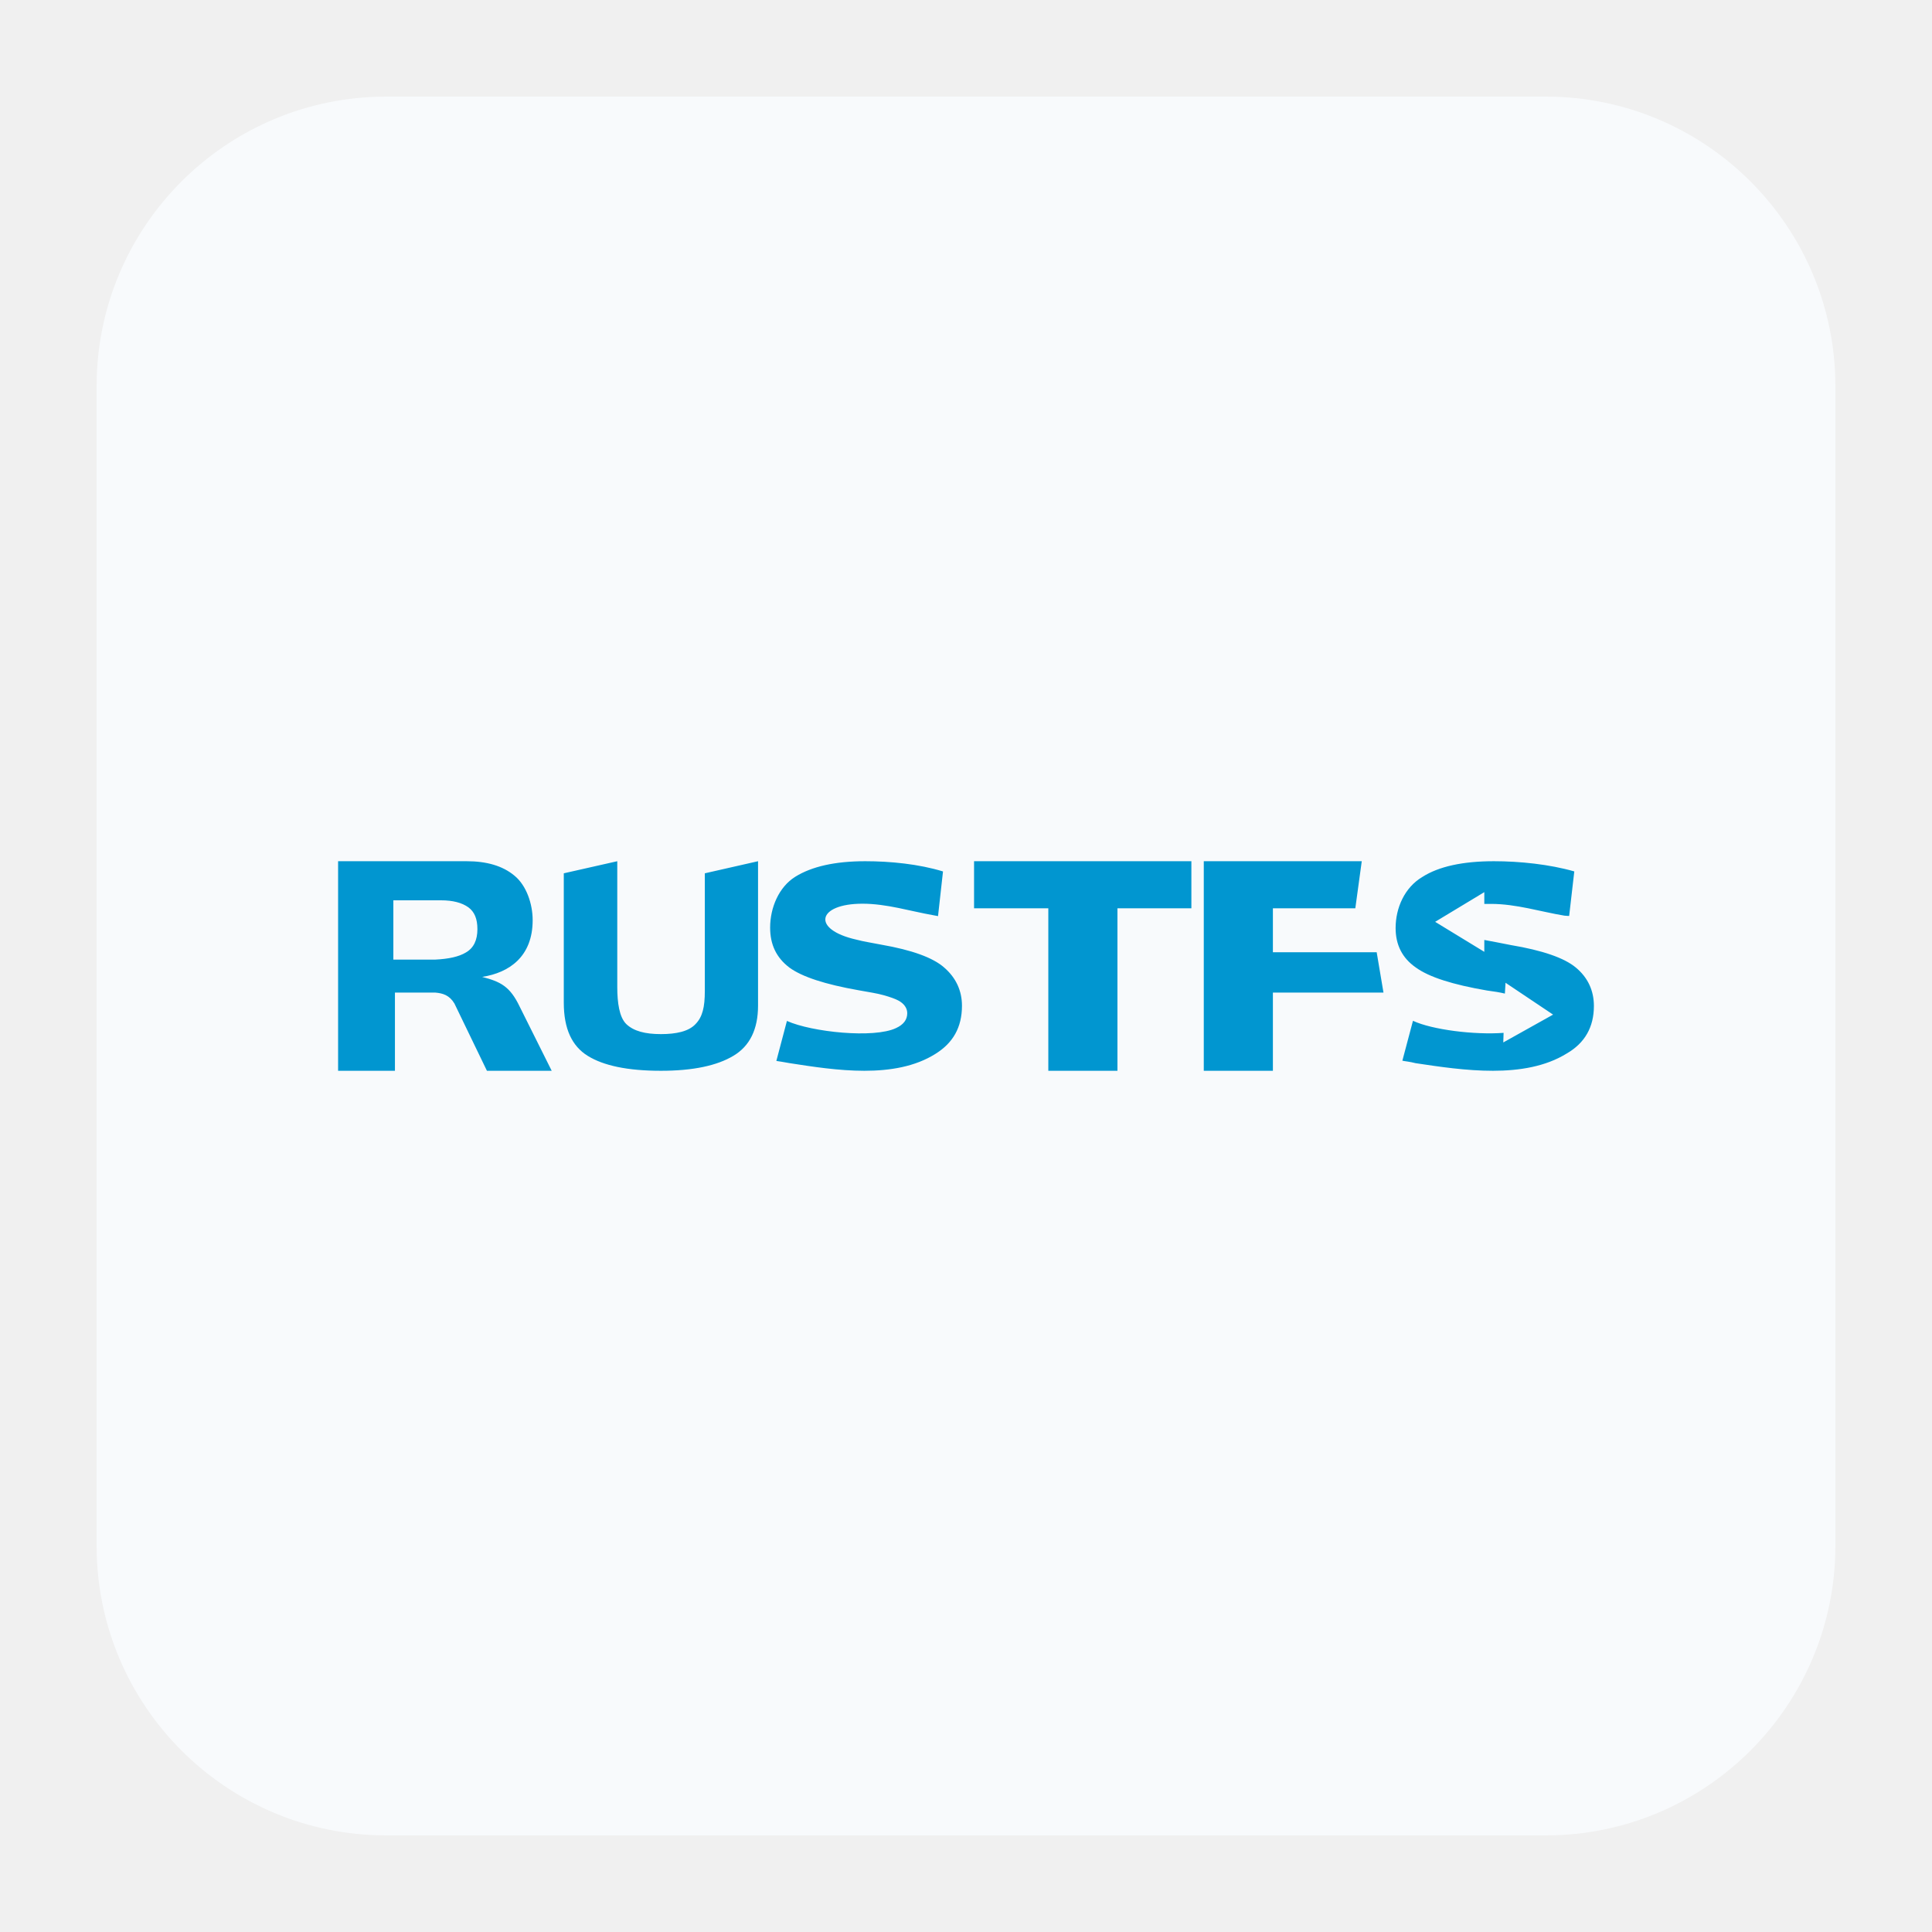
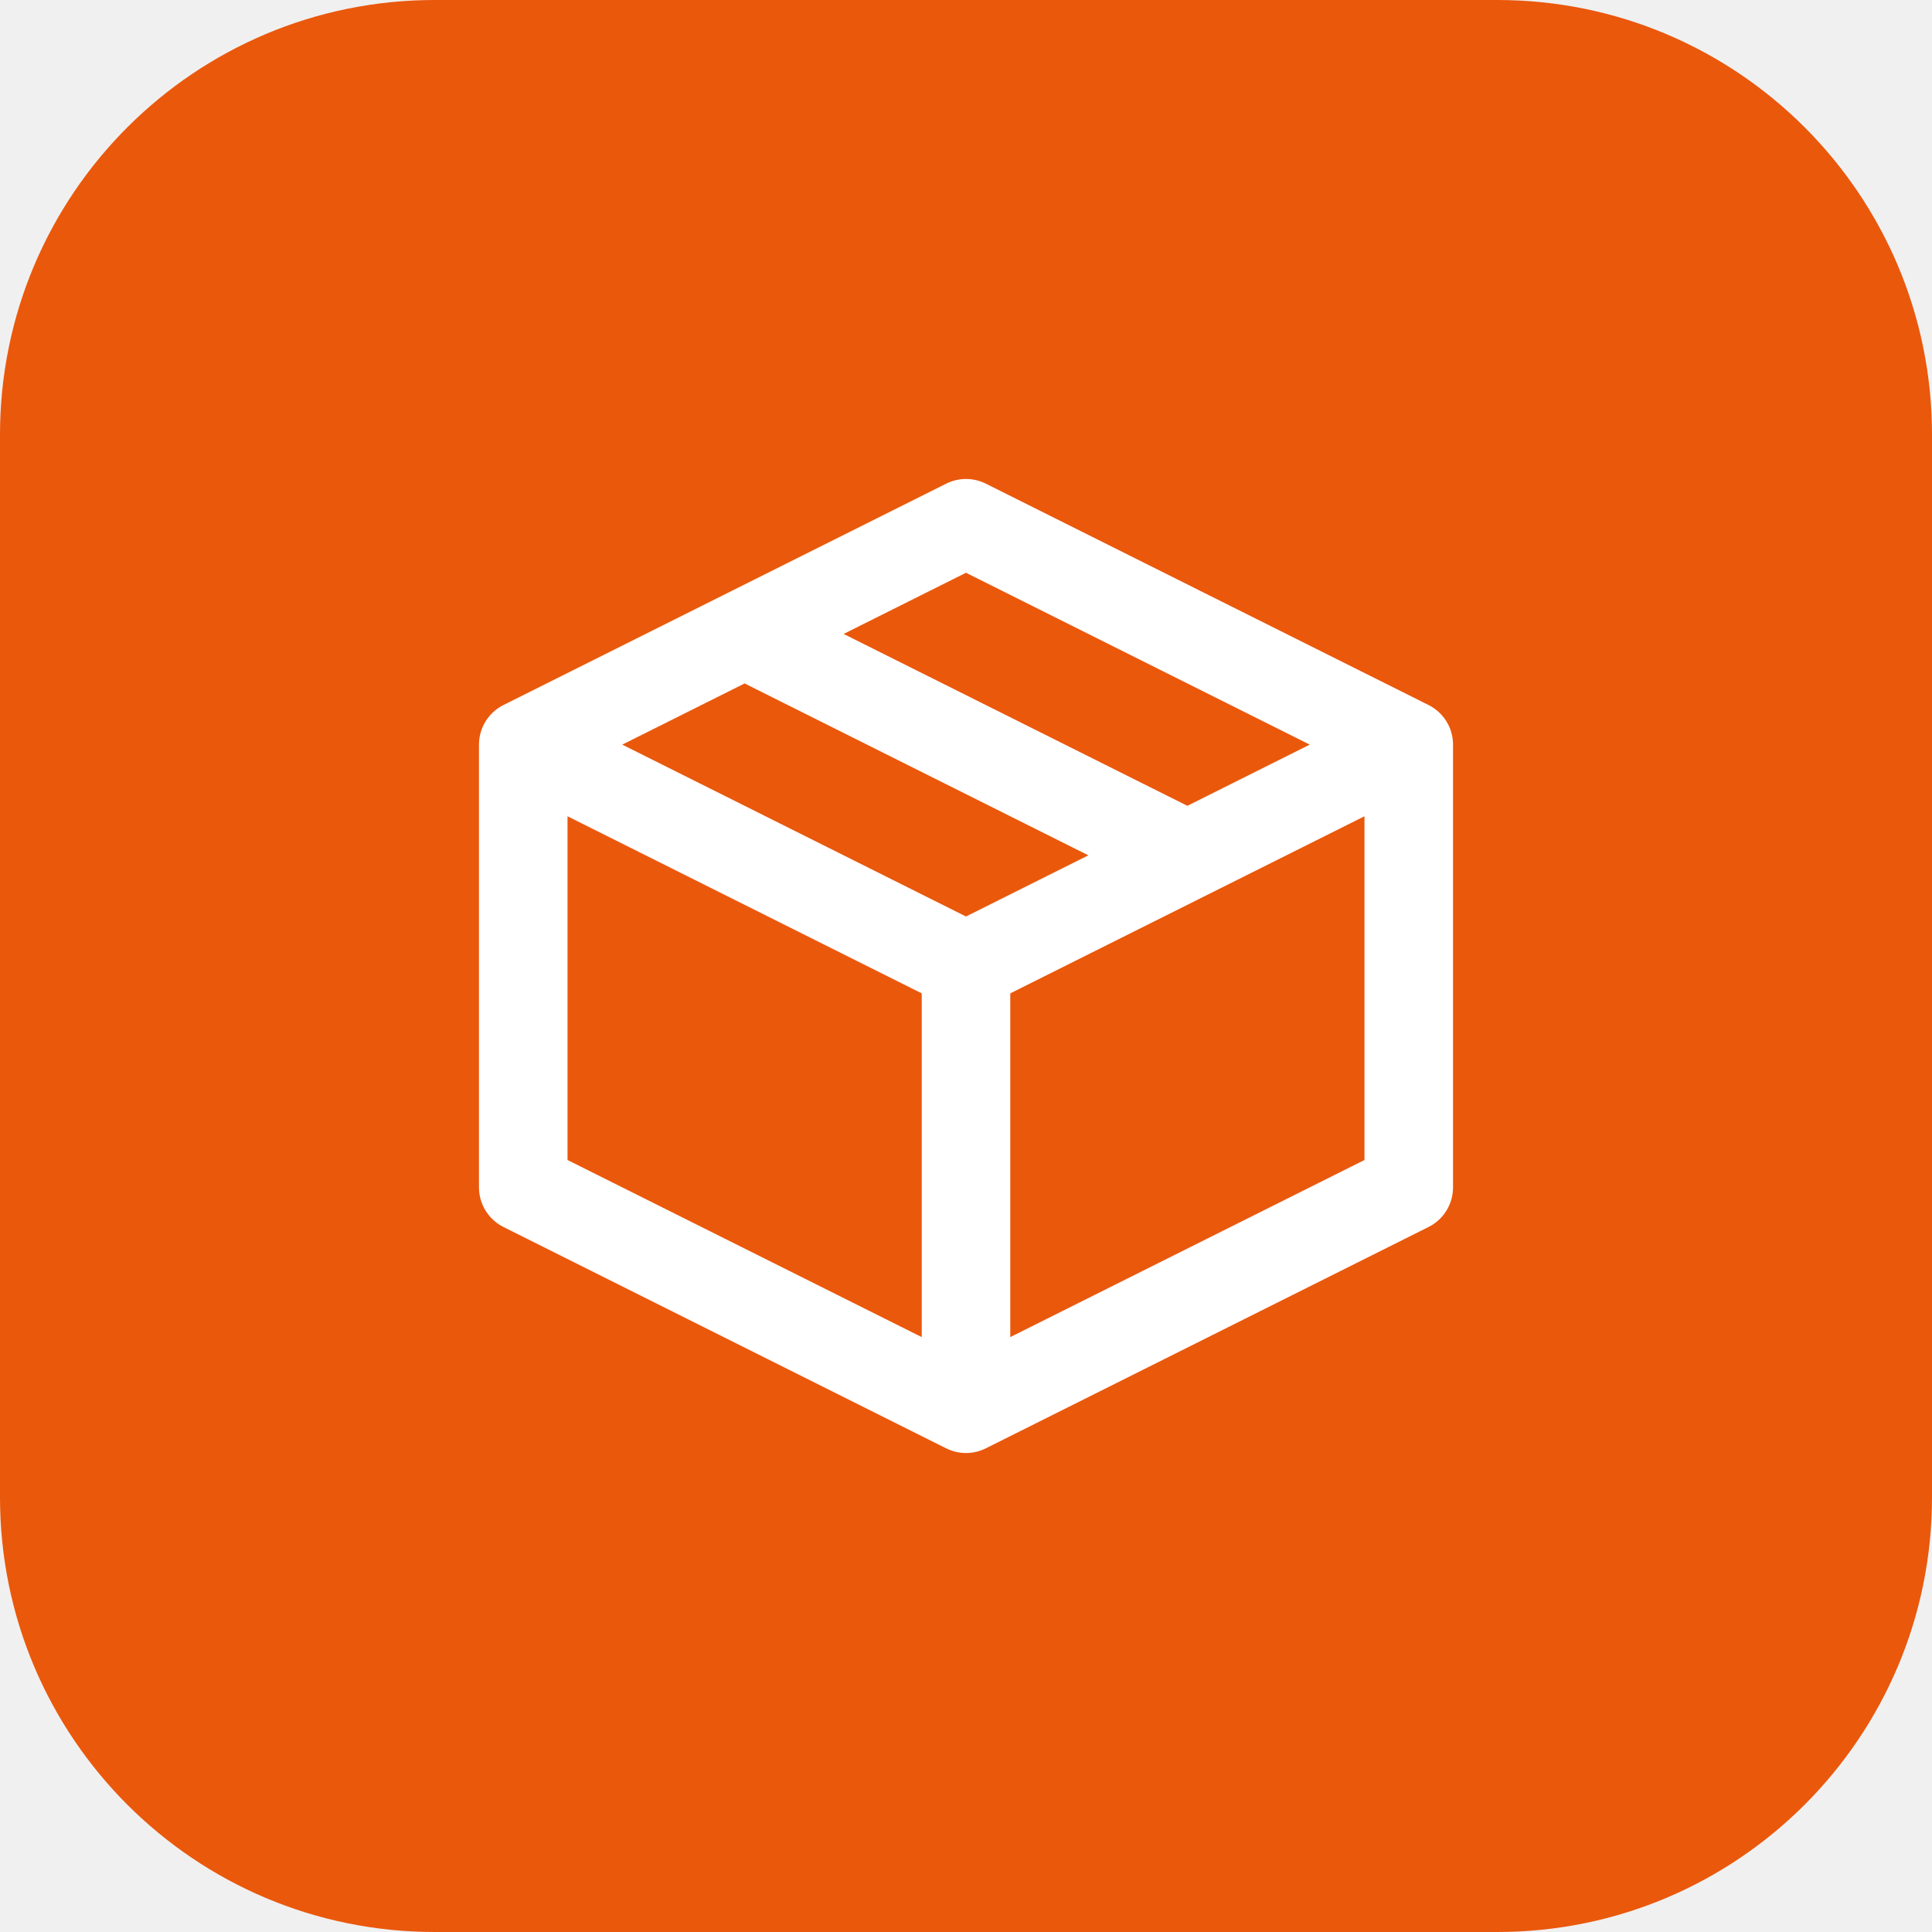
<svg xmlns="http://www.w3.org/2000/svg" width="80" height="80" viewBox="0 0 80 80">
-   <rect x="4" y="4" width="72" height="72" rx="12" fill="#f8fafc" />
-   <svg fill="none" viewBox="0 0 1558 260" class="h-5 w-auto" x="14" y="14" width="52" height="52" preserveAspectRatio="xMidYMid meet">
-     <path fill="#0196D0" d="M1288.5 112.905h-128.75V58.44H1262L1270 0h-196v260h85.75v-97.003h137.2zM1058.62 58.44V0H789v58.44h92.133V260h85.752V58.44zM521 179.102V0l-66.027 15v146c0 20.124-2.889 32.146-11.473 41-8.584 9.257-24.182 12.5-43 12.5-19.478 0-33.756-3.646-43-12.5-8.584-8.452-11.143-26.279-11.143-46V0L280 15v160.48c0 32.6 10.234 53.932 29.712 66.006S358.903 260 400.5 260c39.947 0 69.659-6.44 89.797-18.514C510.766 229.412 521 208.483 521 179.102M172.84 84.281c0 13.517-4.591 23.456-14.43 29.022-8.527 5.168-21.318 7.951-37.717 8.746v40.948c9.183.795 17.383 3.18 23.614 13.517L184.647 260H265l-39.684-79.511c-12.135-25.443-23.942-31.009-46.572-36.972 33.453-5.168 62.642-25.046 62.642-70.367 0-19.878-7.543-42.936-22.63-55.26C203.998 5.566 183.991 0 159.394 0h-38.701v48.502h6.887q21.975 0 34.109 8.746c7.544 5.566 11.151 14.312 11.151 27.033m-52.147 37.768H68.546V48.501h52.147V0H0v260h70.514v-97.003h50.179zM774 179.297c0-18.468-7.329-34.628-21.987-47.325q-20.83-18.468-78.305-28.472c-11.572-2.309-21.986-3.848-30.473-6.156-56.703-12.697-48.603-44.632 7.329-44.632 30.087 0 59.018 9.234 87.563 14.236 4.243.77 5.786 1.154 6.171 1.154l6.172-55.405C720.383 3.463 684.895 0 654.036 0c-37.417 0-66.347 6.54-86.791 19.238C546.801 31.935 536 57.714 536 82.338c0 21.162 7.715 37.322 23.916 49.634 15.815 11.543 44.36 20.777 85.634 28.087 12.729 2.309 23.144 3.848 31.244 6.156q12.343 3.463 18.13 6.541c7.329 3.848 11.186 9.619 11.186 15.775q0 12.12-13.886 18.469c-27.388 13.081-104.535 5.001-135.394-8.85l-13.115 49.634c3.471.385 9.257 1.539 16.201 2.693 56.703 8.85 130.765 20.392 181.296-11.542C762.814 225.468 774 206.23 774 179.297M1558 179.568c0-19.185-7.58-35.3-22.33-47.578-14.35-12.022-41.33-21.359-80.93-28.009-12.36-2.302-22.73-4.605-31.9-6.14-.4 0-.8 0-.8-.383v14.964l-61-37.218 61-36.835v14.58h8.37c31.1 0 61.01 9.593 90.91 14.58 3.99.385 5.58.385 5.98.385l6.38-55.252C1502.98 3.837 1465.9 0 1434 0c-38.67 0-68.57 6.523-88.91 19.568-21.93 13.046-33.09 38.37-33.09 63.31 0 21.103 8.37 37.218 24.72 48.729 16.74 12.278 46.25 21.486 88.51 28.776 8.77 1.152 15.95 2.303 22.33 3.837l.8-13.429 59 39.521-61.79 34.532.39-11.895c-36.28 2.686-88.51-3.837-112.43-14.964l-13.16 49.497c3.19.767 9.17 1.151 16.35 3.069 58.61 8.825 135.16 20.336 187.39-11.894 22.73-13.046 33.89-32.998 33.89-59.089" />
-   </svg>
+   <rect width="80" height="80" rx="18" fill="#ea580c" />
+   <g transform="translate(18 18) scale(1.83333)" fill="none" stroke="#fff" stroke-width="2" stroke-linecap="round" stroke-linejoin="round">
+     <path d="m12 2 10 5v10l-10 5-10-5V7ZM2 7l10 5 10-5M12 12v10M7 4.5l10 5" />
+   </g>
</svg>
